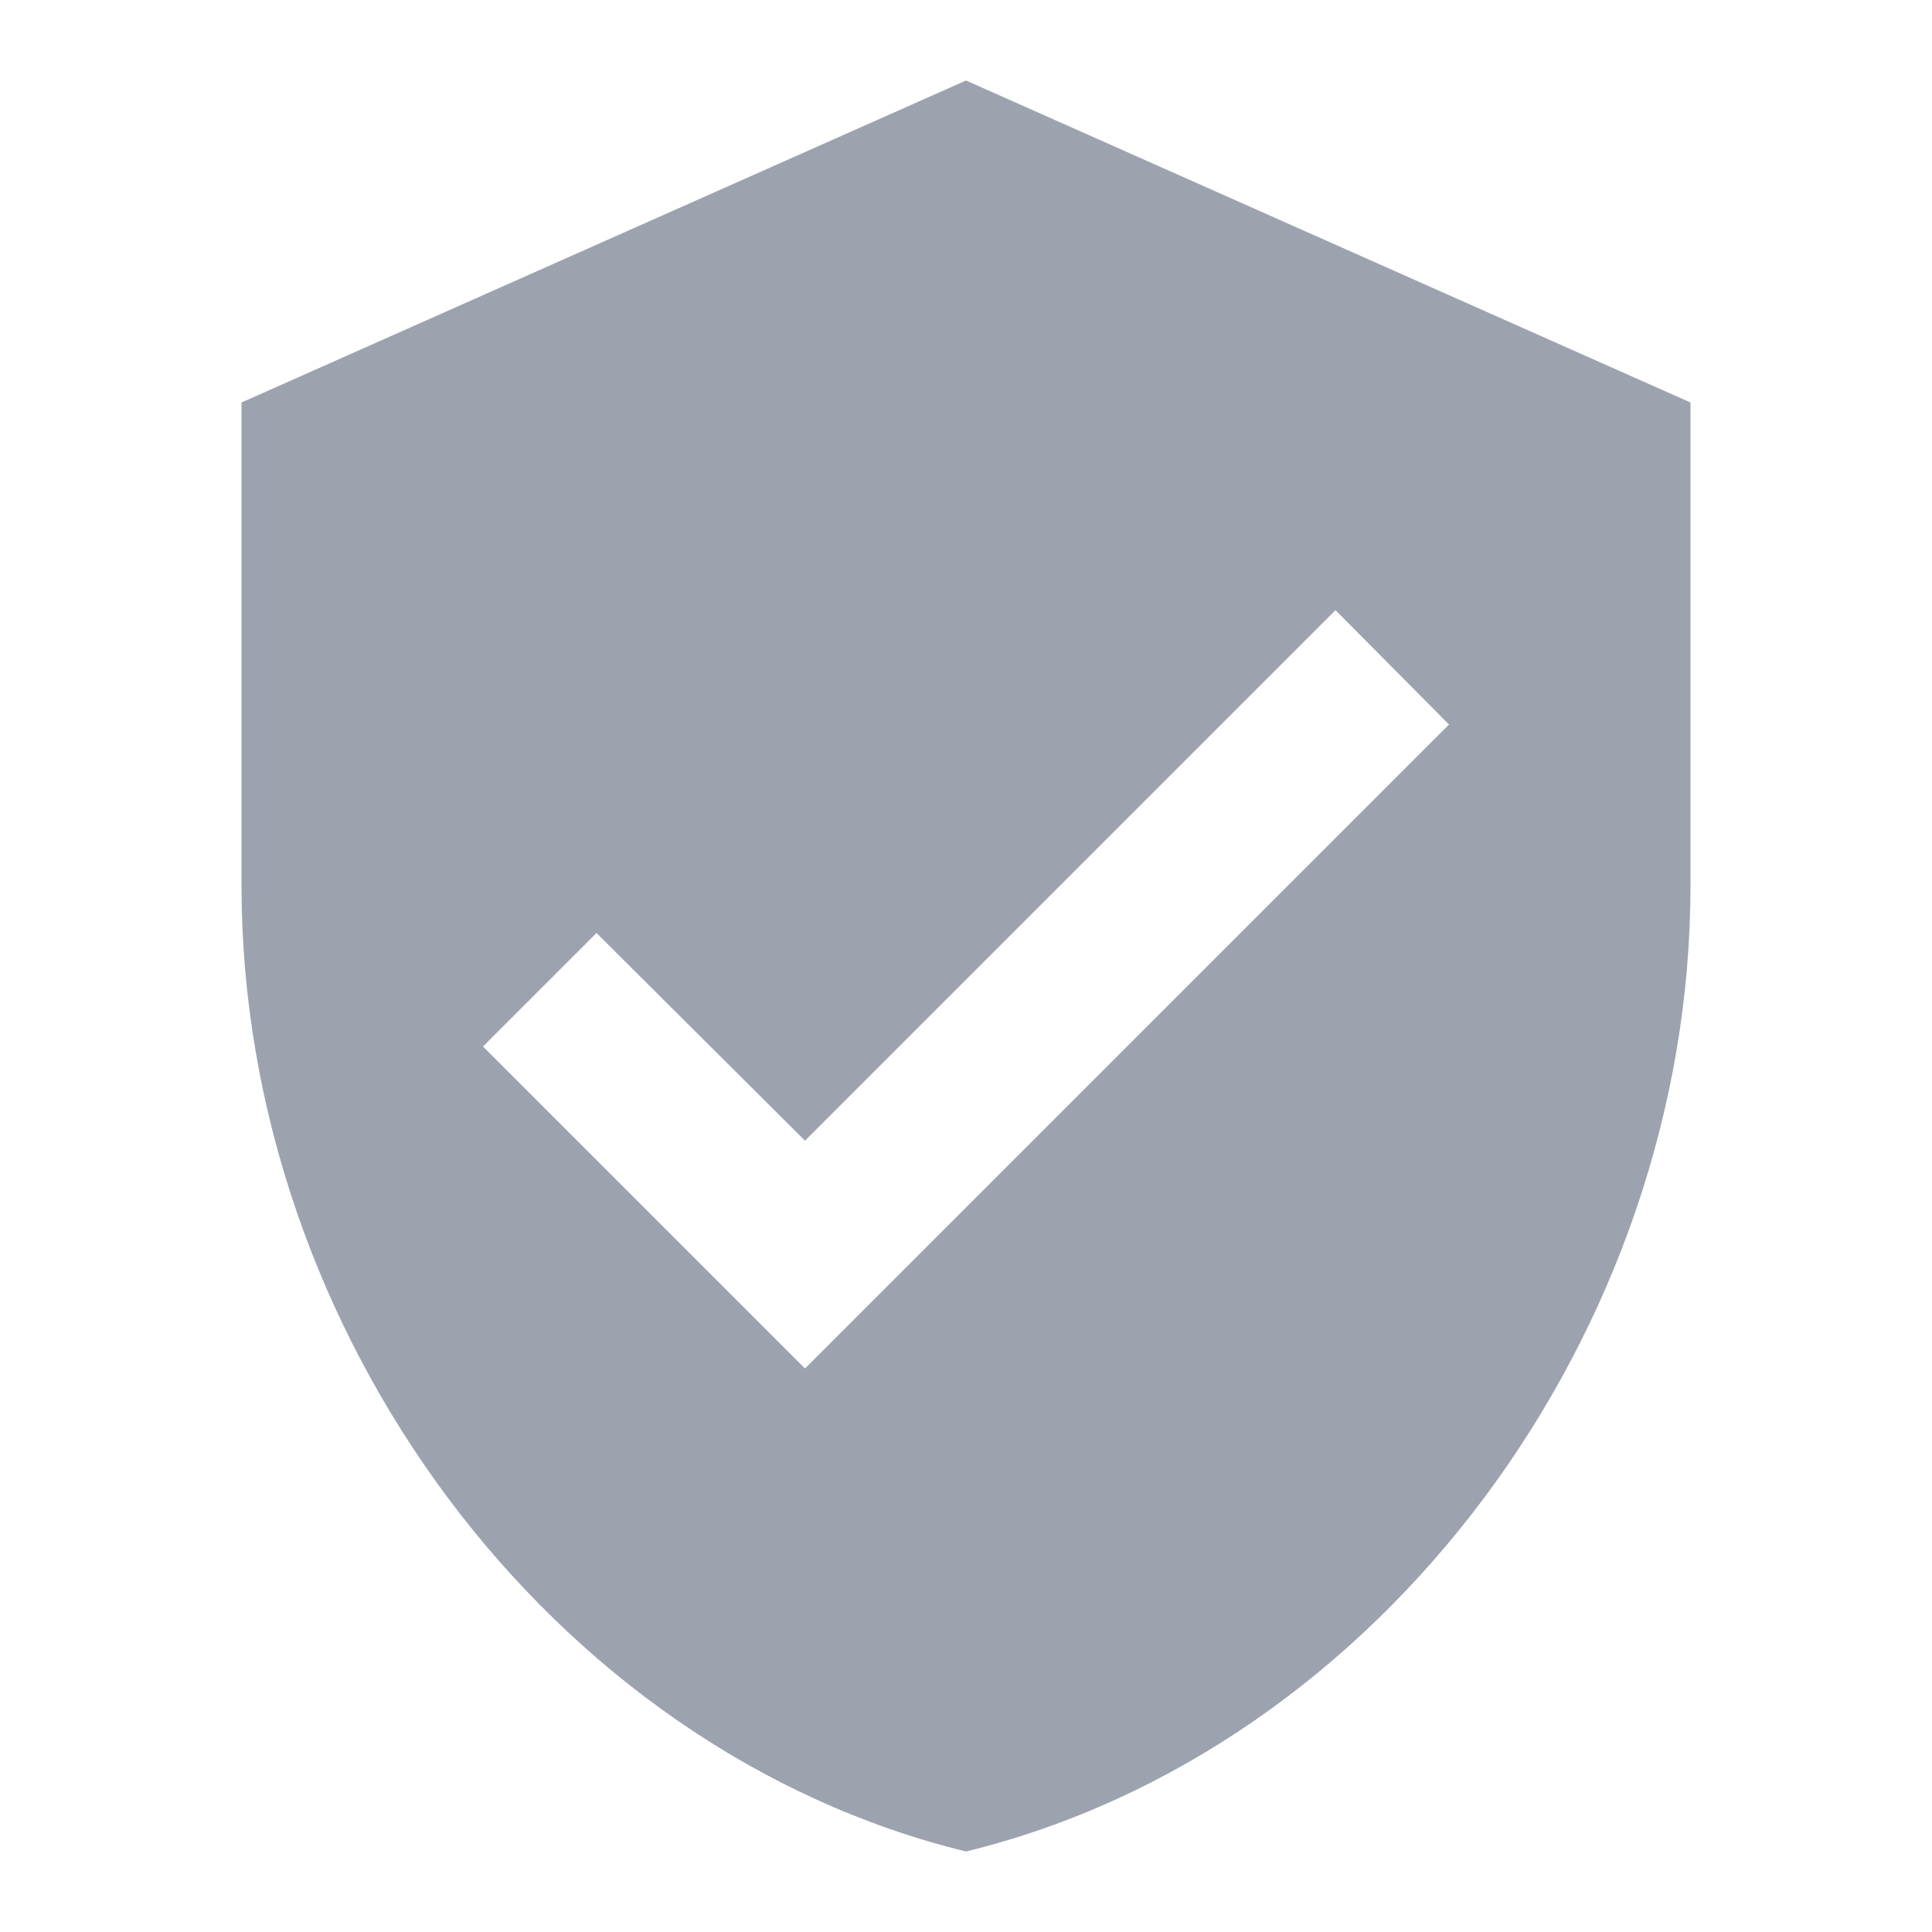
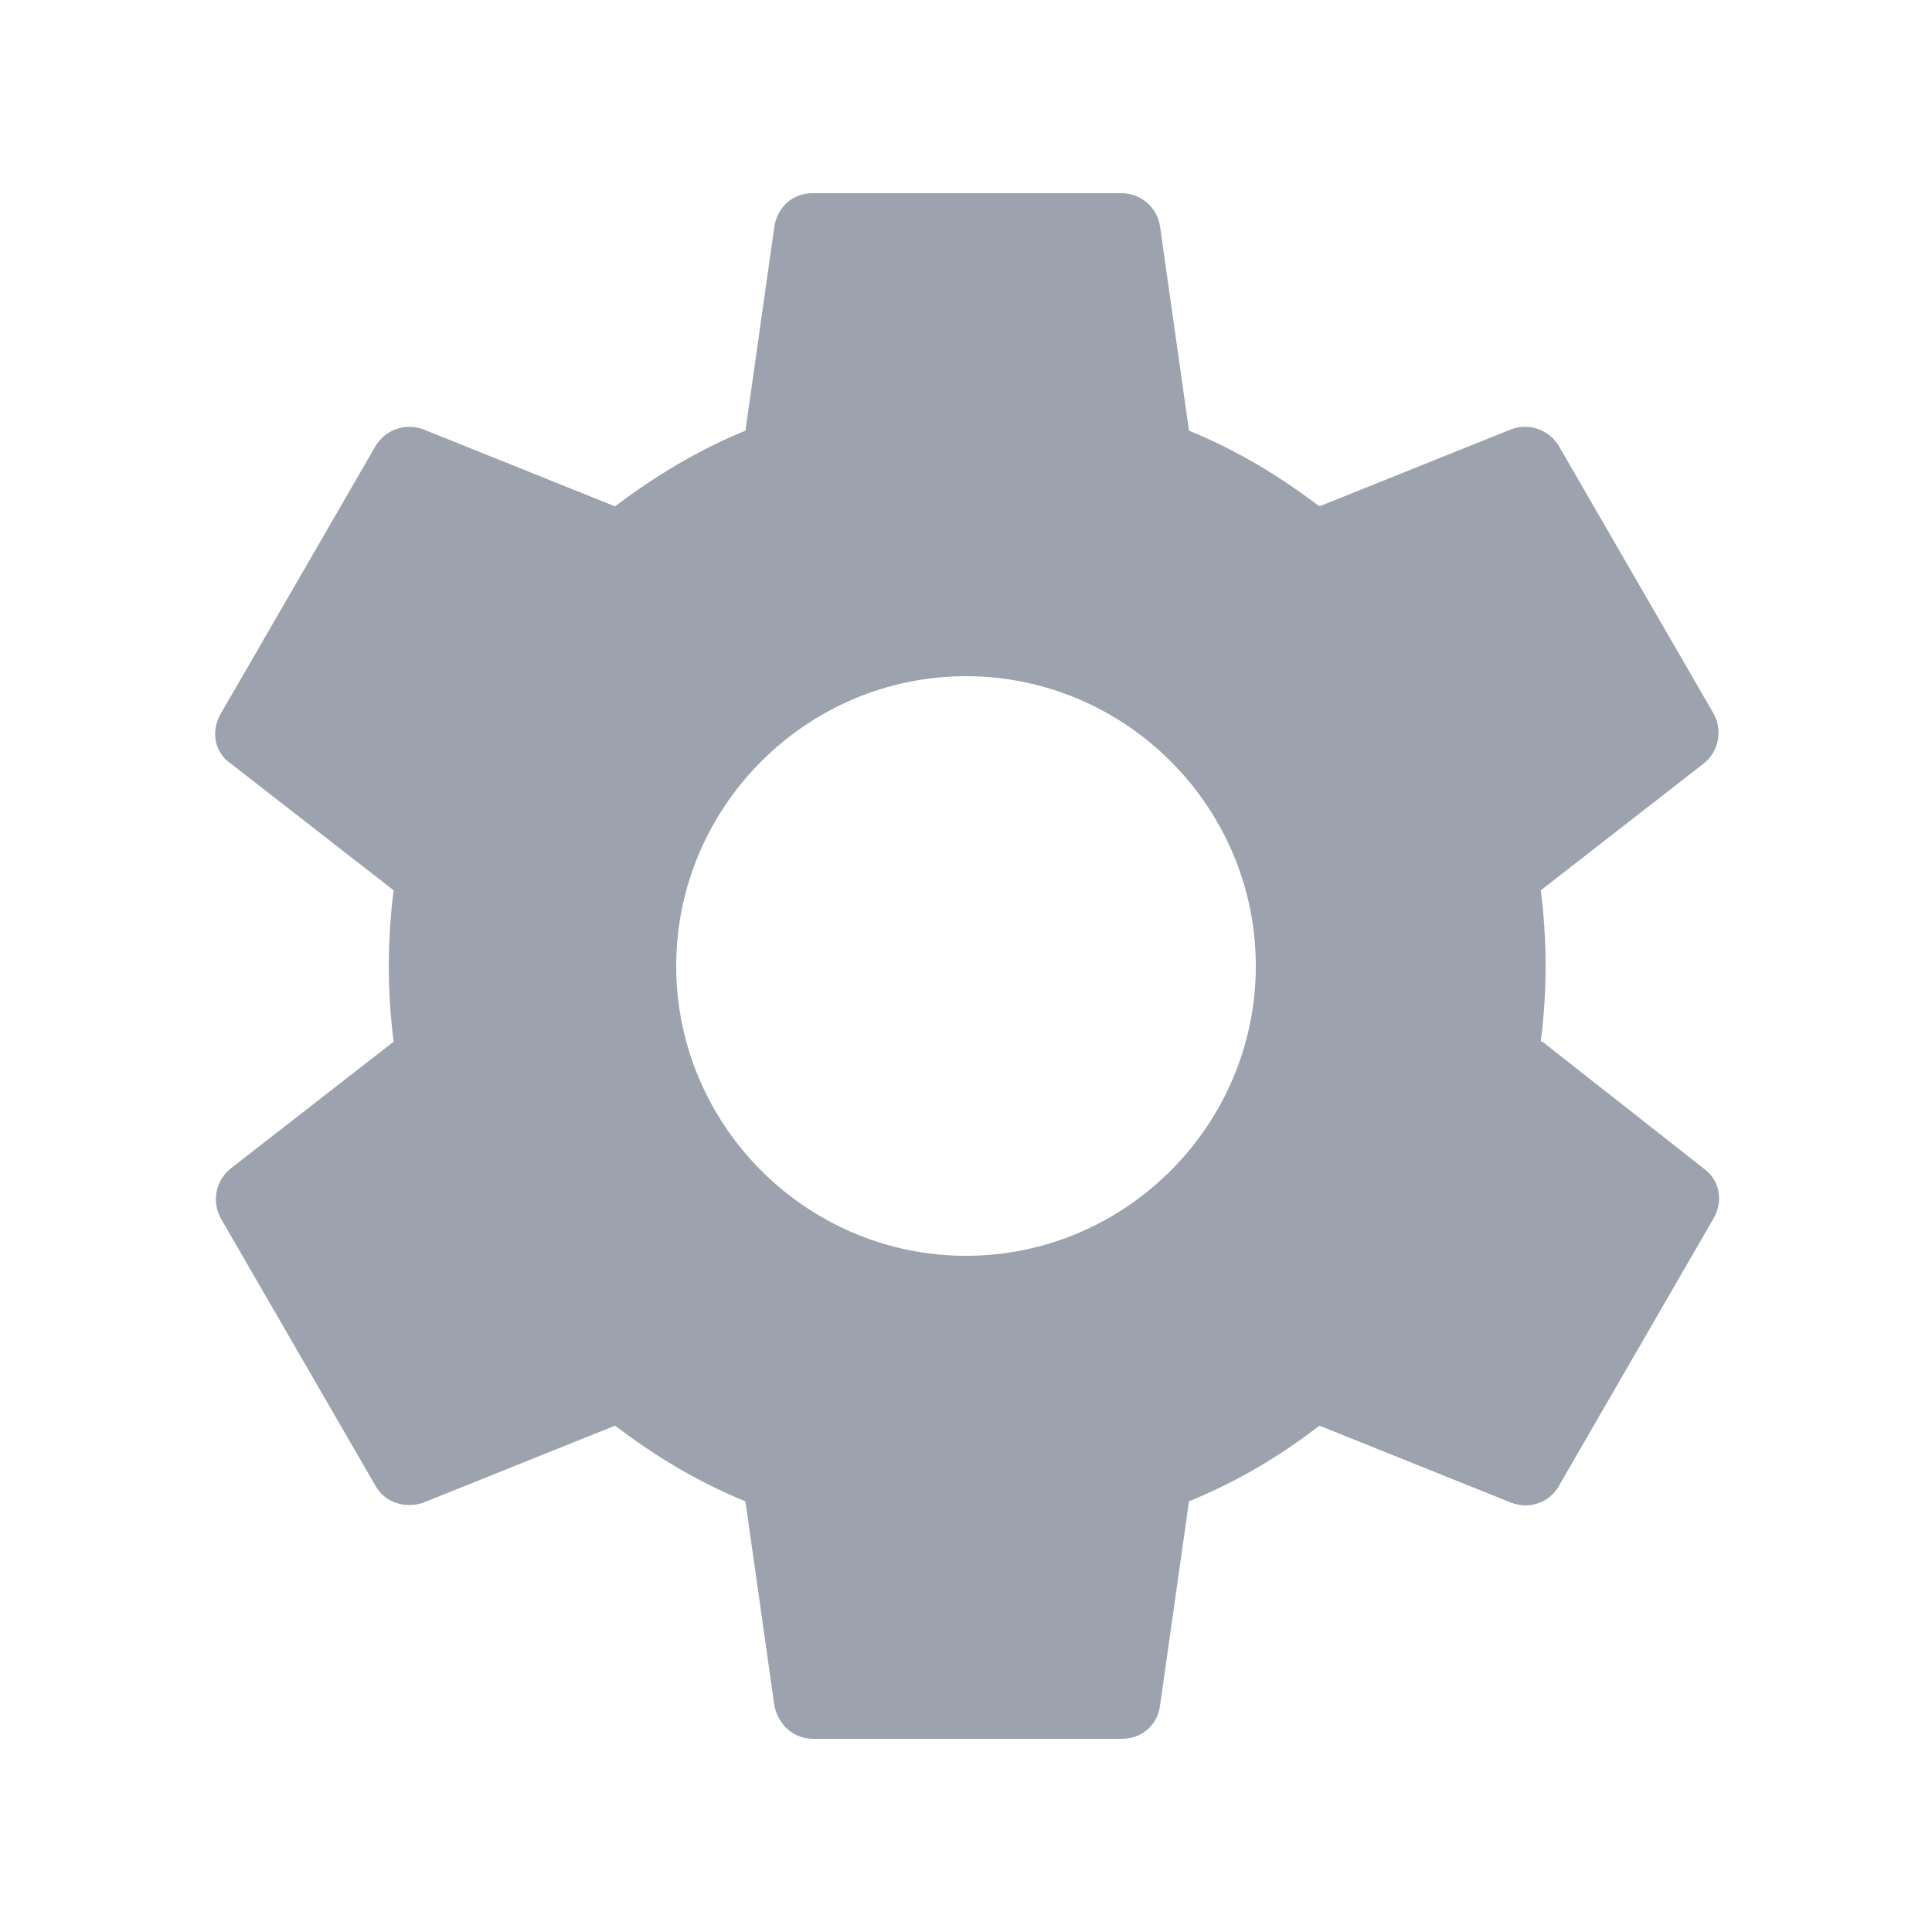
<svg xmlns="http://www.w3.org/2000/svg" viewBox="0 0 24 24">
-   <path d="M12 1L3 5v6c0 5.55 3.84 10.74 9 12 5.16-1.26 9-6.45 9-12V5l-9-4zm-2 16l-4-4 1.41-1.41L10 14.17l6.59-6.59L18 9l-8 8z" fill="#9ca3af" />
+   <path d="M19.14 12.94c.04-.31.06-.63.06-.94 0-.31-.02-.63-.06-.94l2.03-1.58a.49.49 0 00.12-.61l-1.92-3.32a.49.49 0 00-.59-.22l-2.39.96c-.5-.38-1.03-.7-1.62-.94l-.36-2.54a.484.484 0 00-.48-.41h-3.84c-.24 0-.43.17-.47.41l-.36 2.54c-.59.24-1.13.57-1.62.94l-2.39-.96a.49.49 0 00-.59.22L2.74 8.87c-.12.21-.08.47.12.61l2.03 1.58c-.04.31-.06.63-.06.94s.02.63.06.94l-2.03 1.58a.49.49 0 00-.12.61l1.92 3.32c.12.22.37.29.59.22l2.39-.96c.5.38 1.03.7 1.62.94l.36 2.54c.05.24.24.41.48.41h3.84c.24 0 .44-.17.47-.41l.36-2.54c.59-.24 1.13-.56 1.62-.94l2.39.96c.22.08.47 0 .59-.22l1.92-3.32c.12-.22.07-.47-.12-.61l-2.01-1.58zM12 15.6c-1.98 0-3.6-1.62-3.6-3.6s1.62-3.6 3.6-3.6 3.6 1.62 3.6 3.6-1.62 3.6-3.6 3.6z" fill="#9ca3af" />
</svg>
